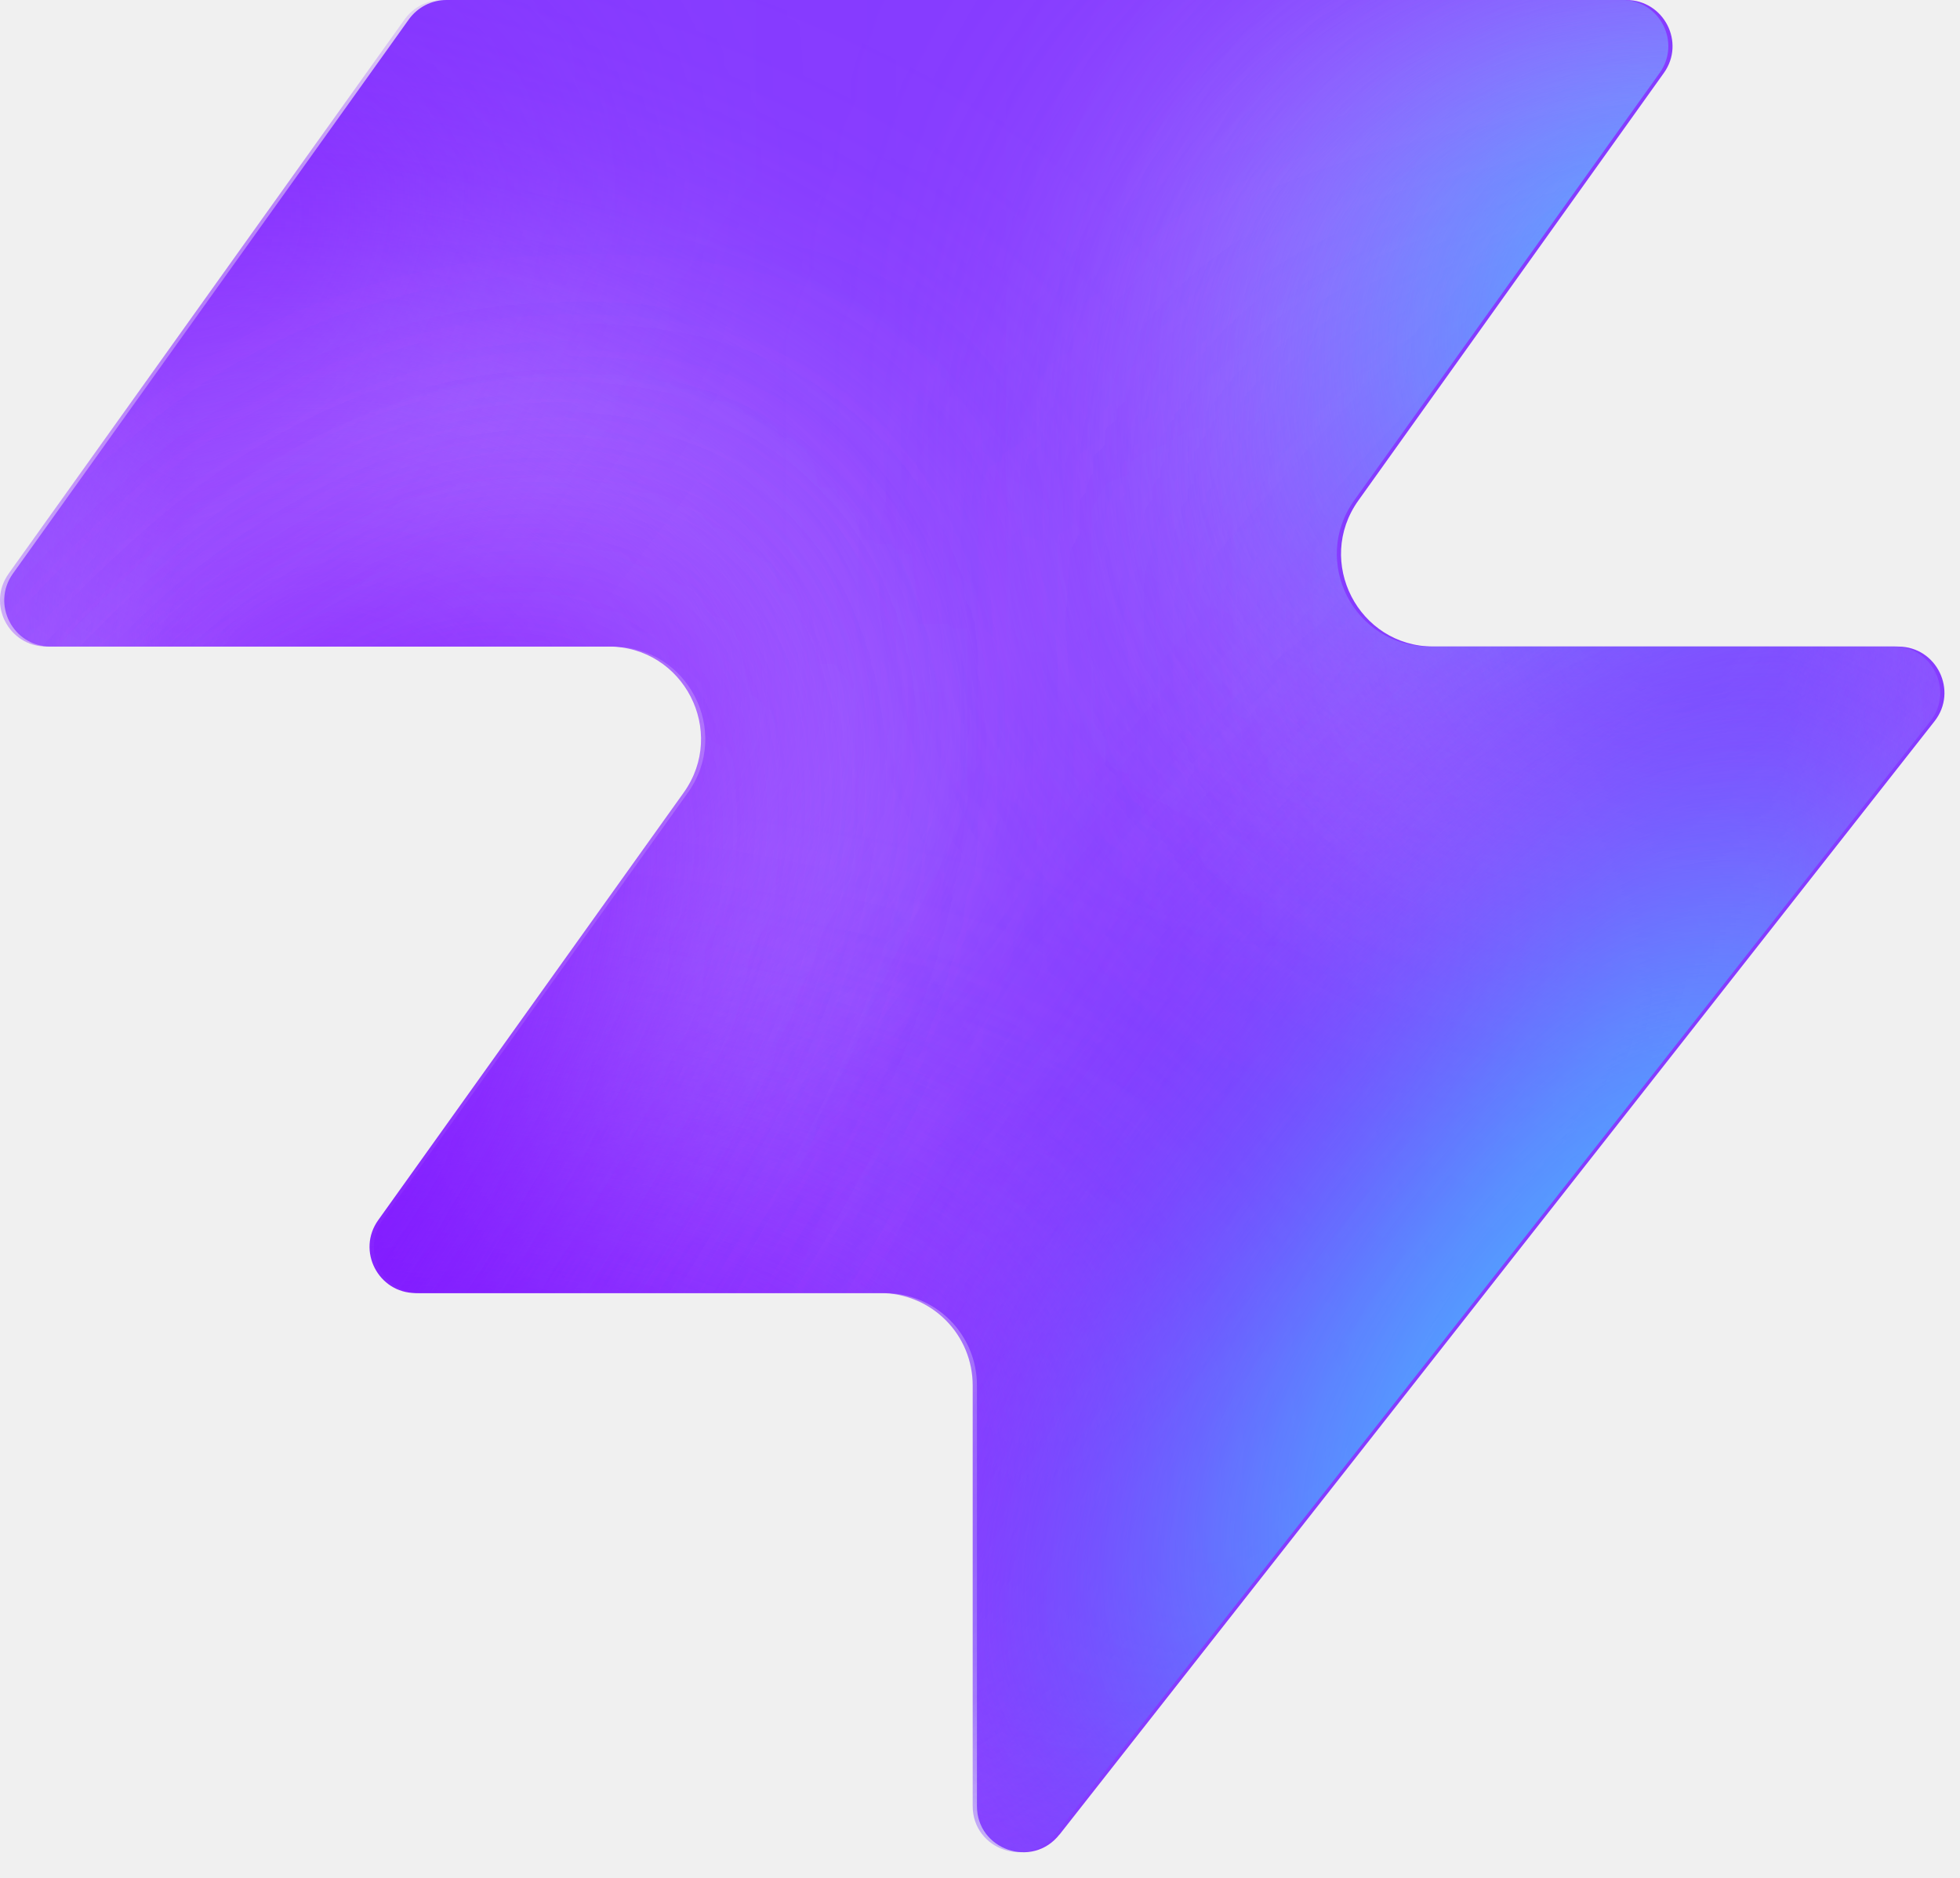
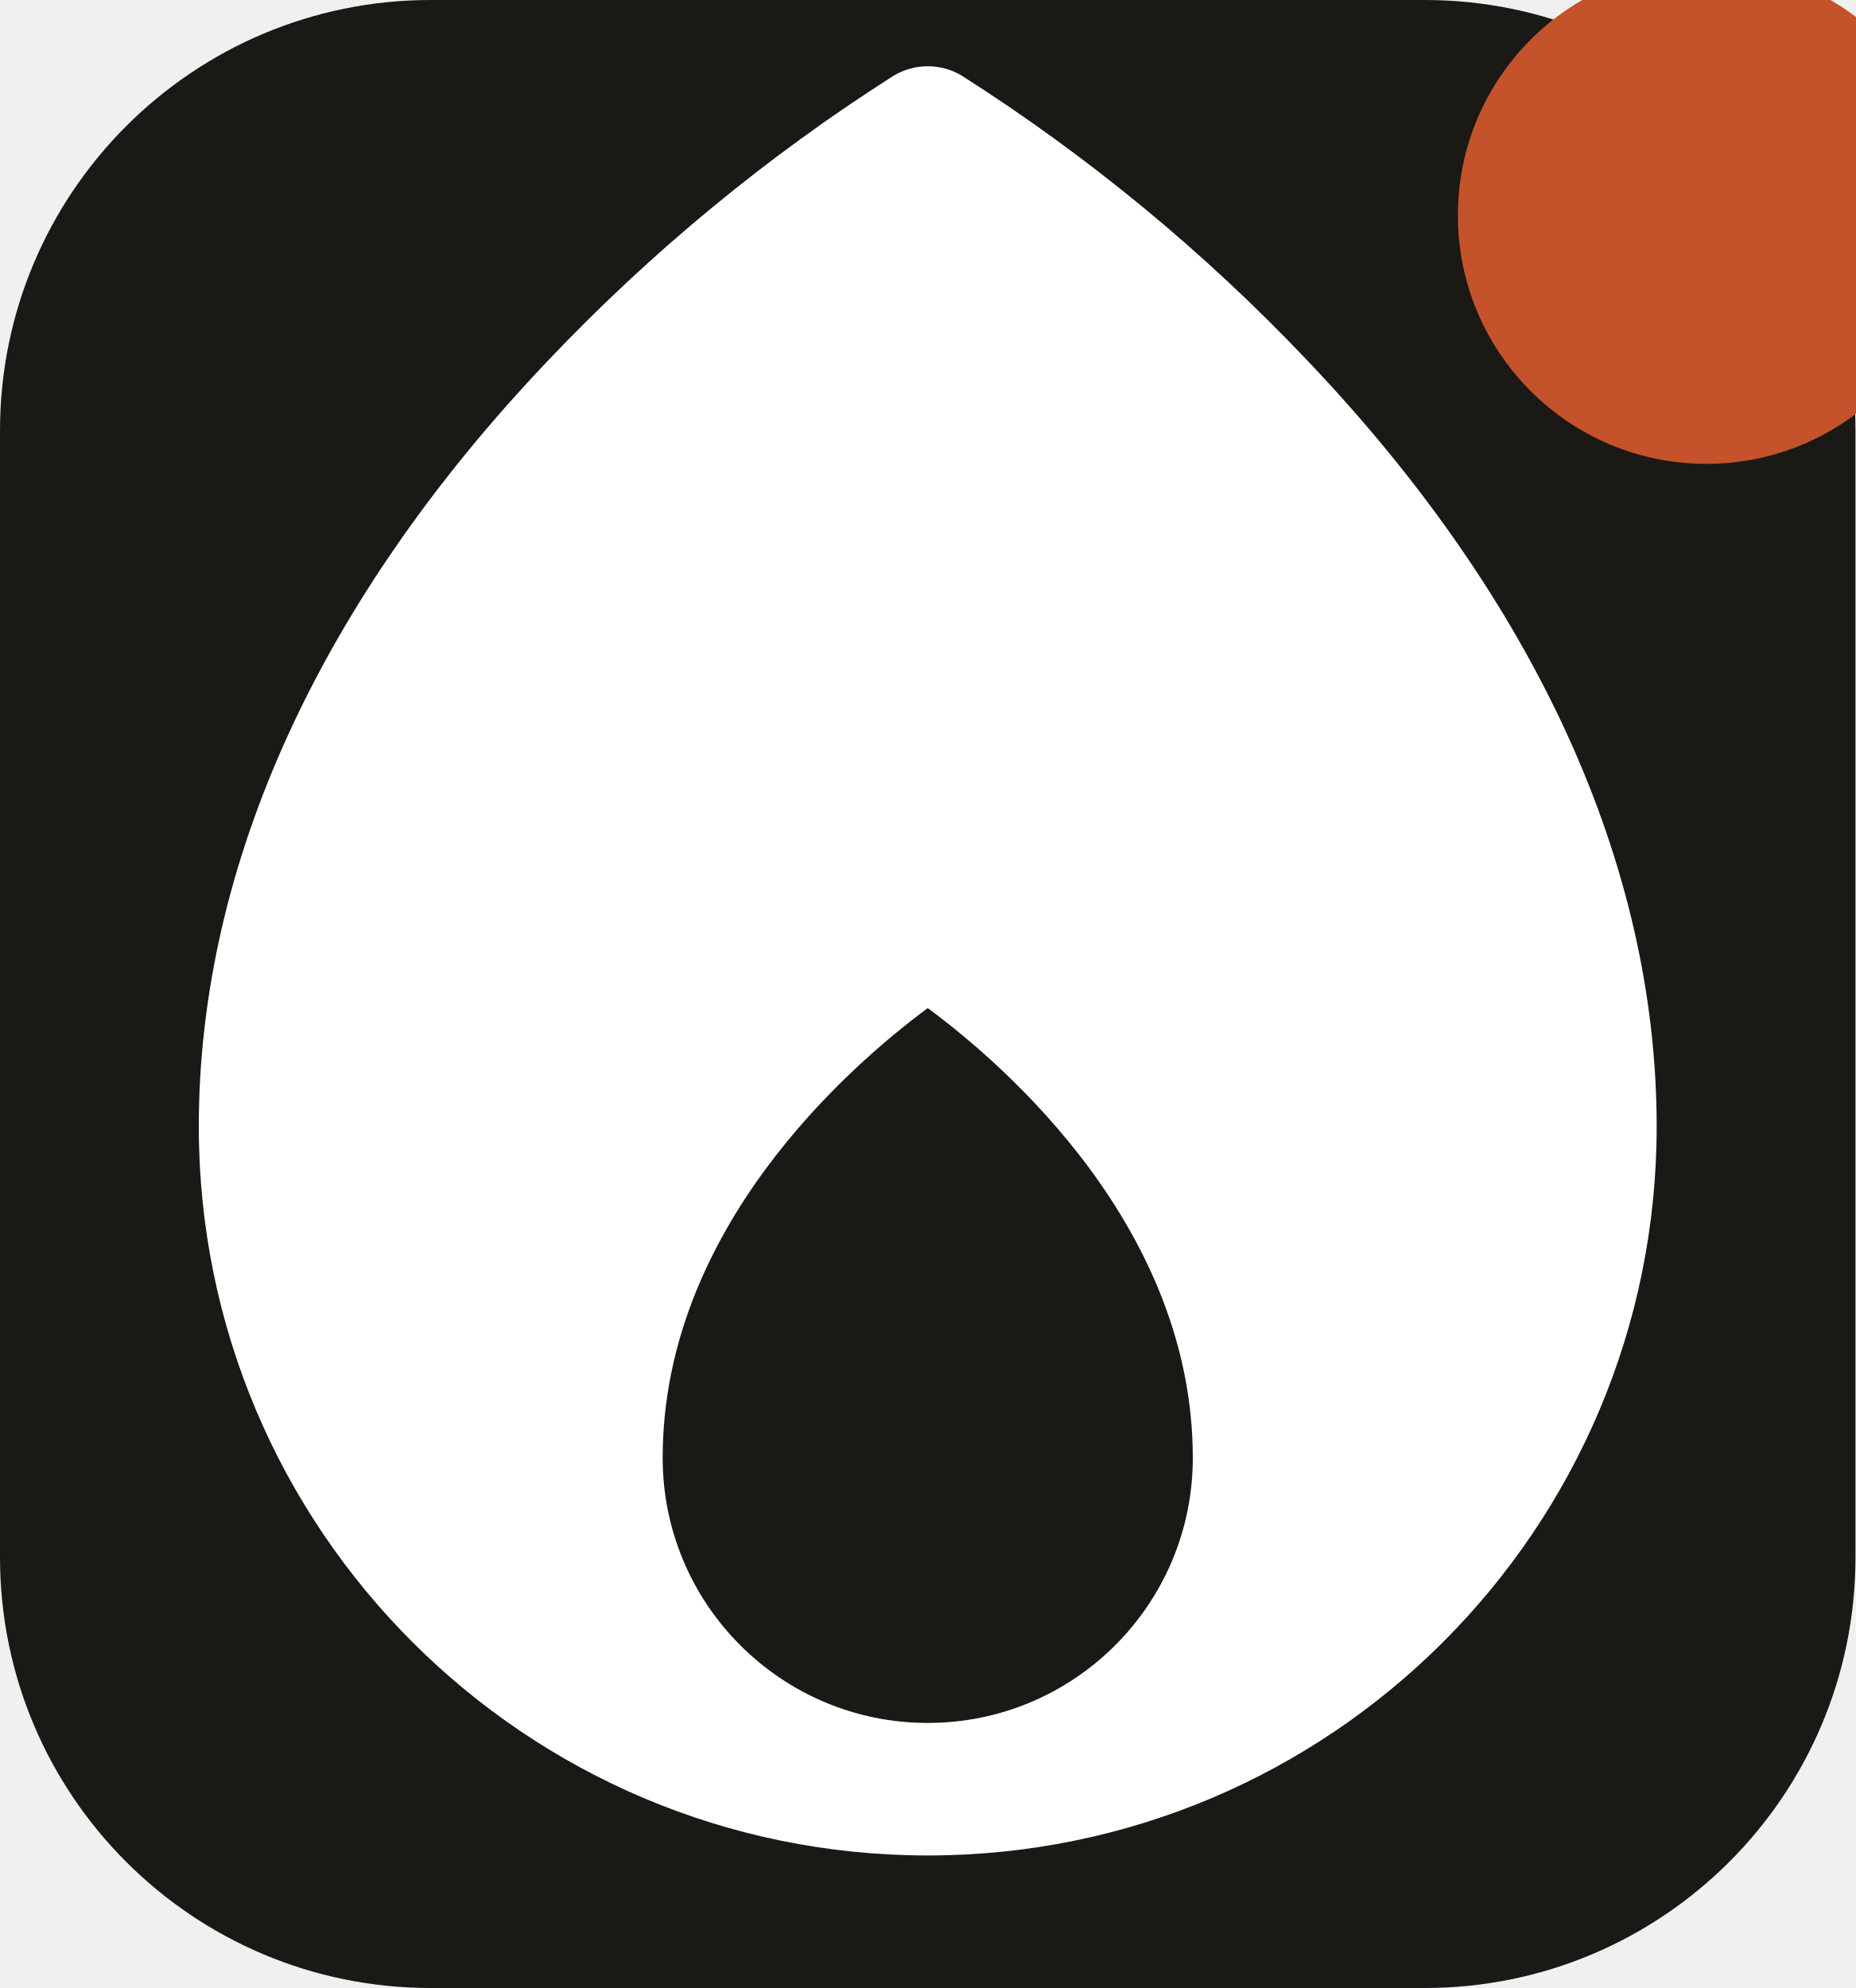
- <svg xmlns="http://www.w3.org/2000/svg" width="48" height="46" fill="none" viewBox="0 0 48 46">
-   <path fill="#863bff" d="M25.946 44.938c-.664.845-2.021.375-2.021-.698V33.937a2.26 2.26 0 0 0-2.262-2.262H10.287c-.92 0-1.456-1.04-.92-1.788l7.48-10.471c1.07-1.497 0-3.578-1.842-3.578H1.237c-.92 0-1.456-1.04-.92-1.788L10.013.474c.214-.297.556-.474.92-.474h28.894c.92 0 1.456 1.04.92 1.788l-7.48 10.471c-1.07 1.498 0 3.579 1.842 3.579h11.377c.943 0 1.473 1.088.89 1.83L25.947 44.94z" style="fill:#863bff;fill:color(display-p3 .525 .23 1);fill-opacity:1" />
-   <mask id="a" width="48" height="46" x="0" y="0" maskUnits="userSpaceOnUse" style="mask-type:alpha">
-     <path fill="#000" d="M25.842 44.938c-.664.844-2.021.375-2.021-.698V33.937a2.26 2.26 0 0 0-2.262-2.262H10.183c-.92 0-1.456-1.04-.92-1.788l7.48-10.471c1.07-1.498 0-3.579-1.842-3.579H1.133c-.92 0-1.456-1.04-.92-1.787L9.91.473c.214-.297.556-.474.92-.474h28.894c.92 0 1.456 1.04.92 1.788l-7.48 10.471c-1.07 1.498 0 3.578 1.842 3.578h11.377c.943 0 1.473 1.088.89 1.832L25.843 44.94z" style="fill:#000;fill-opacity:1" />
-   </mask>
-   <g mask="url(#a)">
-     <g filter="url(#b)">
-       <ellipse cx="5.508" cy="14.704" fill="#ede6ff" rx="5.508" ry="14.704" style="fill:#ede6ff;fill:color(display-p3 .927 .903 1);fill-opacity:1" transform="matrix(.00324 1 1 -.00324 -4.47 31.516)" />
-     </g>
-     <g filter="url(#c)">
-       <ellipse cx="10.399" cy="29.851" fill="#ede6ff" rx="10.399" ry="29.851" style="fill:#ede6ff;fill:color(display-p3 .927 .903 1);fill-opacity:1" transform="matrix(.00324 1 1 -.00324 -39.328 7.883)" />
-     </g>
-     <g filter="url(#d)">
-       <ellipse cx="5.508" cy="30.487" fill="#7e14ff" rx="5.508" ry="30.487" style="fill:#7e14ff;fill:color(display-p3 .492 .077 1);fill-opacity:1" transform="rotate(89.814 -25.913 -14.639)scale(1 -1)" />
-     </g>
-     <g filter="url(#e)">
-       <ellipse cx="5.508" cy="30.599" fill="#7e14ff" rx="5.508" ry="30.599" style="fill:#7e14ff;fill:color(display-p3 .492 .077 1);fill-opacity:1" transform="rotate(89.814 -32.644 -3.334)scale(1 -1)" />
-     </g>
-     <g filter="url(#f)">
-       <ellipse cx="5.508" cy="30.599" fill="#7e14ff" rx="5.508" ry="30.599" style="fill:#7e14ff;fill:color(display-p3 .492 .077 1);fill-opacity:1" transform="matrix(.00324 1 1 -.00324 -34.34 30.47)" />
-     </g>
-     <g filter="url(#g)">
-       <ellipse cx="14.072" cy="22.078" fill="#ede6ff" rx="14.072" ry="22.078" style="fill:#ede6ff;fill:color(display-p3 .927 .903 1);fill-opacity:1" transform="rotate(93.35 24.506 48.493)scale(-1 1)" />
-     </g>
-     <g filter="url(#h)">
-       <ellipse cx="3.47" cy="21.501" fill="#7e14ff" rx="3.47" ry="21.501" style="fill:#7e14ff;fill:color(display-p3 .492 .077 1);fill-opacity:1" transform="rotate(89.009 28.708 47.59)scale(-1 1)" />
-     </g>
-     <g filter="url(#i)">
-       <ellipse cx="3.47" cy="21.501" fill="#7e14ff" rx="3.47" ry="21.501" style="fill:#7e14ff;fill:color(display-p3 .492 .077 1);fill-opacity:1" transform="rotate(89.009 28.708 47.59)scale(-1 1)" />
-     </g>
-     <g filter="url(#j)">
-       <ellipse cx=".387" cy="8.972" fill="#7e14ff" rx="4.407" ry="29.108" style="fill:#7e14ff;fill:color(display-p3 .492 .077 1);fill-opacity:1" transform="rotate(39.51 .387 8.972)" />
-     </g>
-     <g filter="url(#k)">
-       <ellipse cx="47.523" cy="-6.092" fill="#7e14ff" rx="4.407" ry="29.108" style="fill:#7e14ff;fill:color(display-p3 .492 .077 1);fill-opacity:1" transform="rotate(37.892 47.523 -6.092)" />
-     </g>
-     <g filter="url(#l)">
-       <ellipse cx="41.412" cy="6.333" fill="#47bfff" rx="5.971" ry="9.665" style="fill:#47bfff;fill:color(display-p3 .28 .748 1);fill-opacity:1" transform="rotate(37.892 41.412 6.333)" />
-     </g>
-     <g filter="url(#m)">
-       <ellipse cx="-1.879" cy="38.332" fill="#7e14ff" rx="4.407" ry="29.108" style="fill:#7e14ff;fill:color(display-p3 .492 .077 1);fill-opacity:1" transform="rotate(37.892 -1.88 38.332)" />
-     </g>
-     <g filter="url(#n)">
-       <ellipse cx="-1.879" cy="38.332" fill="#7e14ff" rx="4.407" ry="29.108" style="fill:#7e14ff;fill:color(display-p3 .492 .077 1);fill-opacity:1" transform="rotate(37.892 -1.88 38.332)" />
-     </g>
-     <g filter="url(#o)">
-       <ellipse cx="35.651" cy="29.907" fill="#7e14ff" rx="4.407" ry="29.108" style="fill:#7e14ff;fill:color(display-p3 .492 .077 1);fill-opacity:1" transform="rotate(37.892 35.651 29.907)" />
-     </g>
-     <g filter="url(#p)">
-       <ellipse cx="38.418" cy="32.4" fill="#47bfff" rx="5.971" ry="15.297" style="fill:#47bfff;fill:color(display-p3 .28 .748 1);fill-opacity:1" transform="rotate(37.892 38.418 32.4)" />
-     </g>
-   </g>
-   <defs>
-     <filter id="b" width="60.045" height="41.654" x="-19.77" y="16.149" color-interpolation-filters="sRGB" filterUnits="userSpaceOnUse">
-       <feFlood flood-opacity="0" result="BackgroundImageFix" />
-       <feBlend in="SourceGraphic" in2="BackgroundImageFix" result="shape" />
-       <feGaussianBlur result="effect1_foregroundBlur_2002_17158" stdDeviation="7.659" />
-     </filter>
-     <filter id="c" width="90.34" height="51.437" x="-54.613" y="-7.533" color-interpolation-filters="sRGB" filterUnits="userSpaceOnUse">
-       <feFlood flood-opacity="0" result="BackgroundImageFix" />
-       <feBlend in="SourceGraphic" in2="BackgroundImageFix" result="shape" />
-       <feGaussianBlur result="effect1_foregroundBlur_2002_17158" stdDeviation="7.659" />
-     </filter>
-     <filter id="d" width="79.355" height="29.4" x="-49.64" y="2.03" color-interpolation-filters="sRGB" filterUnits="userSpaceOnUse">
-       <feFlood flood-opacity="0" result="BackgroundImageFix" />
-       <feBlend in="SourceGraphic" in2="BackgroundImageFix" result="shape" />
-       <feGaussianBlur result="effect1_foregroundBlur_2002_17158" stdDeviation="4.596" />
-     </filter>
-     <filter id="e" width="79.579" height="29.4" x="-45.045" y="20.029" color-interpolation-filters="sRGB" filterUnits="userSpaceOnUse">
-       <feFlood flood-opacity="0" result="BackgroundImageFix" />
-       <feBlend in="SourceGraphic" in2="BackgroundImageFix" result="shape" />
-       <feGaussianBlur result="effect1_foregroundBlur_2002_17158" stdDeviation="4.596" />
-     </filter>
-     <filter id="f" width="79.579" height="29.4" x="-43.513" y="21.178" color-interpolation-filters="sRGB" filterUnits="userSpaceOnUse">
-       <feFlood flood-opacity="0" result="BackgroundImageFix" />
-       <feBlend in="SourceGraphic" in2="BackgroundImageFix" result="shape" />
-       <feGaussianBlur result="effect1_foregroundBlur_2002_17158" stdDeviation="4.596" />
-     </filter>
-     <filter id="g" width="74.749" height="58.852" x="15.756" y="-17.901" color-interpolation-filters="sRGB" filterUnits="userSpaceOnUse">
-       <feFlood flood-opacity="0" result="BackgroundImageFix" />
-       <feBlend in="SourceGraphic" in2="BackgroundImageFix" result="shape" />
-       <feGaussianBlur result="effect1_foregroundBlur_2002_17158" stdDeviation="7.659" />
-     </filter>
-     <filter id="h" width="61.377" height="25.362" x="23.548" y="2.284" color-interpolation-filters="sRGB" filterUnits="userSpaceOnUse">
-       <feFlood flood-opacity="0" result="BackgroundImageFix" />
-       <feBlend in="SourceGraphic" in2="BackgroundImageFix" result="shape" />
-       <feGaussianBlur result="effect1_foregroundBlur_2002_17158" stdDeviation="4.596" />
-     </filter>
-     <filter id="i" width="61.377" height="25.362" x="23.548" y="2.284" color-interpolation-filters="sRGB" filterUnits="userSpaceOnUse">
-       <feFlood flood-opacity="0" result="BackgroundImageFix" />
-       <feBlend in="SourceGraphic" in2="BackgroundImageFix" result="shape" />
-       <feGaussianBlur result="effect1_foregroundBlur_2002_17158" stdDeviation="4.596" />
-     </filter>
-     <filter id="j" width="56.045" height="63.649" x="-27.636" y="-22.853" color-interpolation-filters="sRGB" filterUnits="userSpaceOnUse">
-       <feFlood flood-opacity="0" result="BackgroundImageFix" />
-       <feBlend in="SourceGraphic" in2="BackgroundImageFix" result="shape" />
-       <feGaussianBlur result="effect1_foregroundBlur_2002_17158" stdDeviation="4.596" />
-     </filter>
-     <filter id="k" width="54.814" height="64.646" x="20.116" y="-38.415" color-interpolation-filters="sRGB" filterUnits="userSpaceOnUse">
-       <feFlood flood-opacity="0" result="BackgroundImageFix" />
-       <feBlend in="SourceGraphic" in2="BackgroundImageFix" result="shape" />
-       <feGaussianBlur result="effect1_foregroundBlur_2002_17158" stdDeviation="4.596" />
-     </filter>
-     <filter id="l" width="33.541" height="35.313" x="24.641" y="-11.323" color-interpolation-filters="sRGB" filterUnits="userSpaceOnUse">
-       <feFlood flood-opacity="0" result="BackgroundImageFix" />
-       <feBlend in="SourceGraphic" in2="BackgroundImageFix" result="shape" />
-       <feGaussianBlur result="effect1_foregroundBlur_2002_17158" stdDeviation="4.596" />
-     </filter>
-     <filter id="m" width="54.814" height="64.646" x="-29.286" y="6.009" color-interpolation-filters="sRGB" filterUnits="userSpaceOnUse">
-       <feFlood flood-opacity="0" result="BackgroundImageFix" />
-       <feBlend in="SourceGraphic" in2="BackgroundImageFix" result="shape" />
-       <feGaussianBlur result="effect1_foregroundBlur_2002_17158" stdDeviation="4.596" />
-     </filter>
-     <filter id="n" width="54.814" height="64.646" x="-29.286" y="6.009" color-interpolation-filters="sRGB" filterUnits="userSpaceOnUse">
-       <feFlood flood-opacity="0" result="BackgroundImageFix" />
-       <feBlend in="SourceGraphic" in2="BackgroundImageFix" result="shape" />
-       <feGaussianBlur result="effect1_foregroundBlur_2002_17158" stdDeviation="4.596" />
-     </filter>
-     <filter id="o" width="54.814" height="64.646" x="8.244" y="-2.416" color-interpolation-filters="sRGB" filterUnits="userSpaceOnUse">
-       <feFlood flood-opacity="0" result="BackgroundImageFix" />
-       <feBlend in="SourceGraphic" in2="BackgroundImageFix" result="shape" />
-       <feGaussianBlur result="effect1_foregroundBlur_2002_17158" stdDeviation="4.596" />
-     </filter>
-     <filter id="p" width="39.409" height="43.623" x="18.713" y="10.588" color-interpolation-filters="sRGB" filterUnits="userSpaceOnUse">
-       <feFlood flood-opacity="0" result="BackgroundImageFix" />
-       <feBlend in="SourceGraphic" in2="BackgroundImageFix" result="shape" />
-       <feGaussianBlur result="effect1_foregroundBlur_2002_17158" stdDeviation="4.596" />
-     </filter>
-   </defs>
+ <svg xmlns="http://www.w3.org/2000/svg" viewBox="16 8 224 240">
+   <rect x="16" y="8" width="224" height="240" rx="52" fill="#1a1916" />
+   <path d="M173.79,51.48a221.25,221.25,0,0,0-41.67-34.34,8,8,0,0,0-8.24,0A221.25,221.25,0,0,0,82.21,51.48C54.59,80.48,40,112.47,40,144a88,88,0,0,0,176,0C216,112.47,201.41,80.48,173.79,51.48ZM96,184c0-27.67,22.53-47.28,32-54.3,9.48,7,32,26.63,32,54.3a32,32,0,0,1-64,0Z" fill="white" />
+   <circle cx="222" cy="34" r="30" fill="#c4522a" />
</svg>
